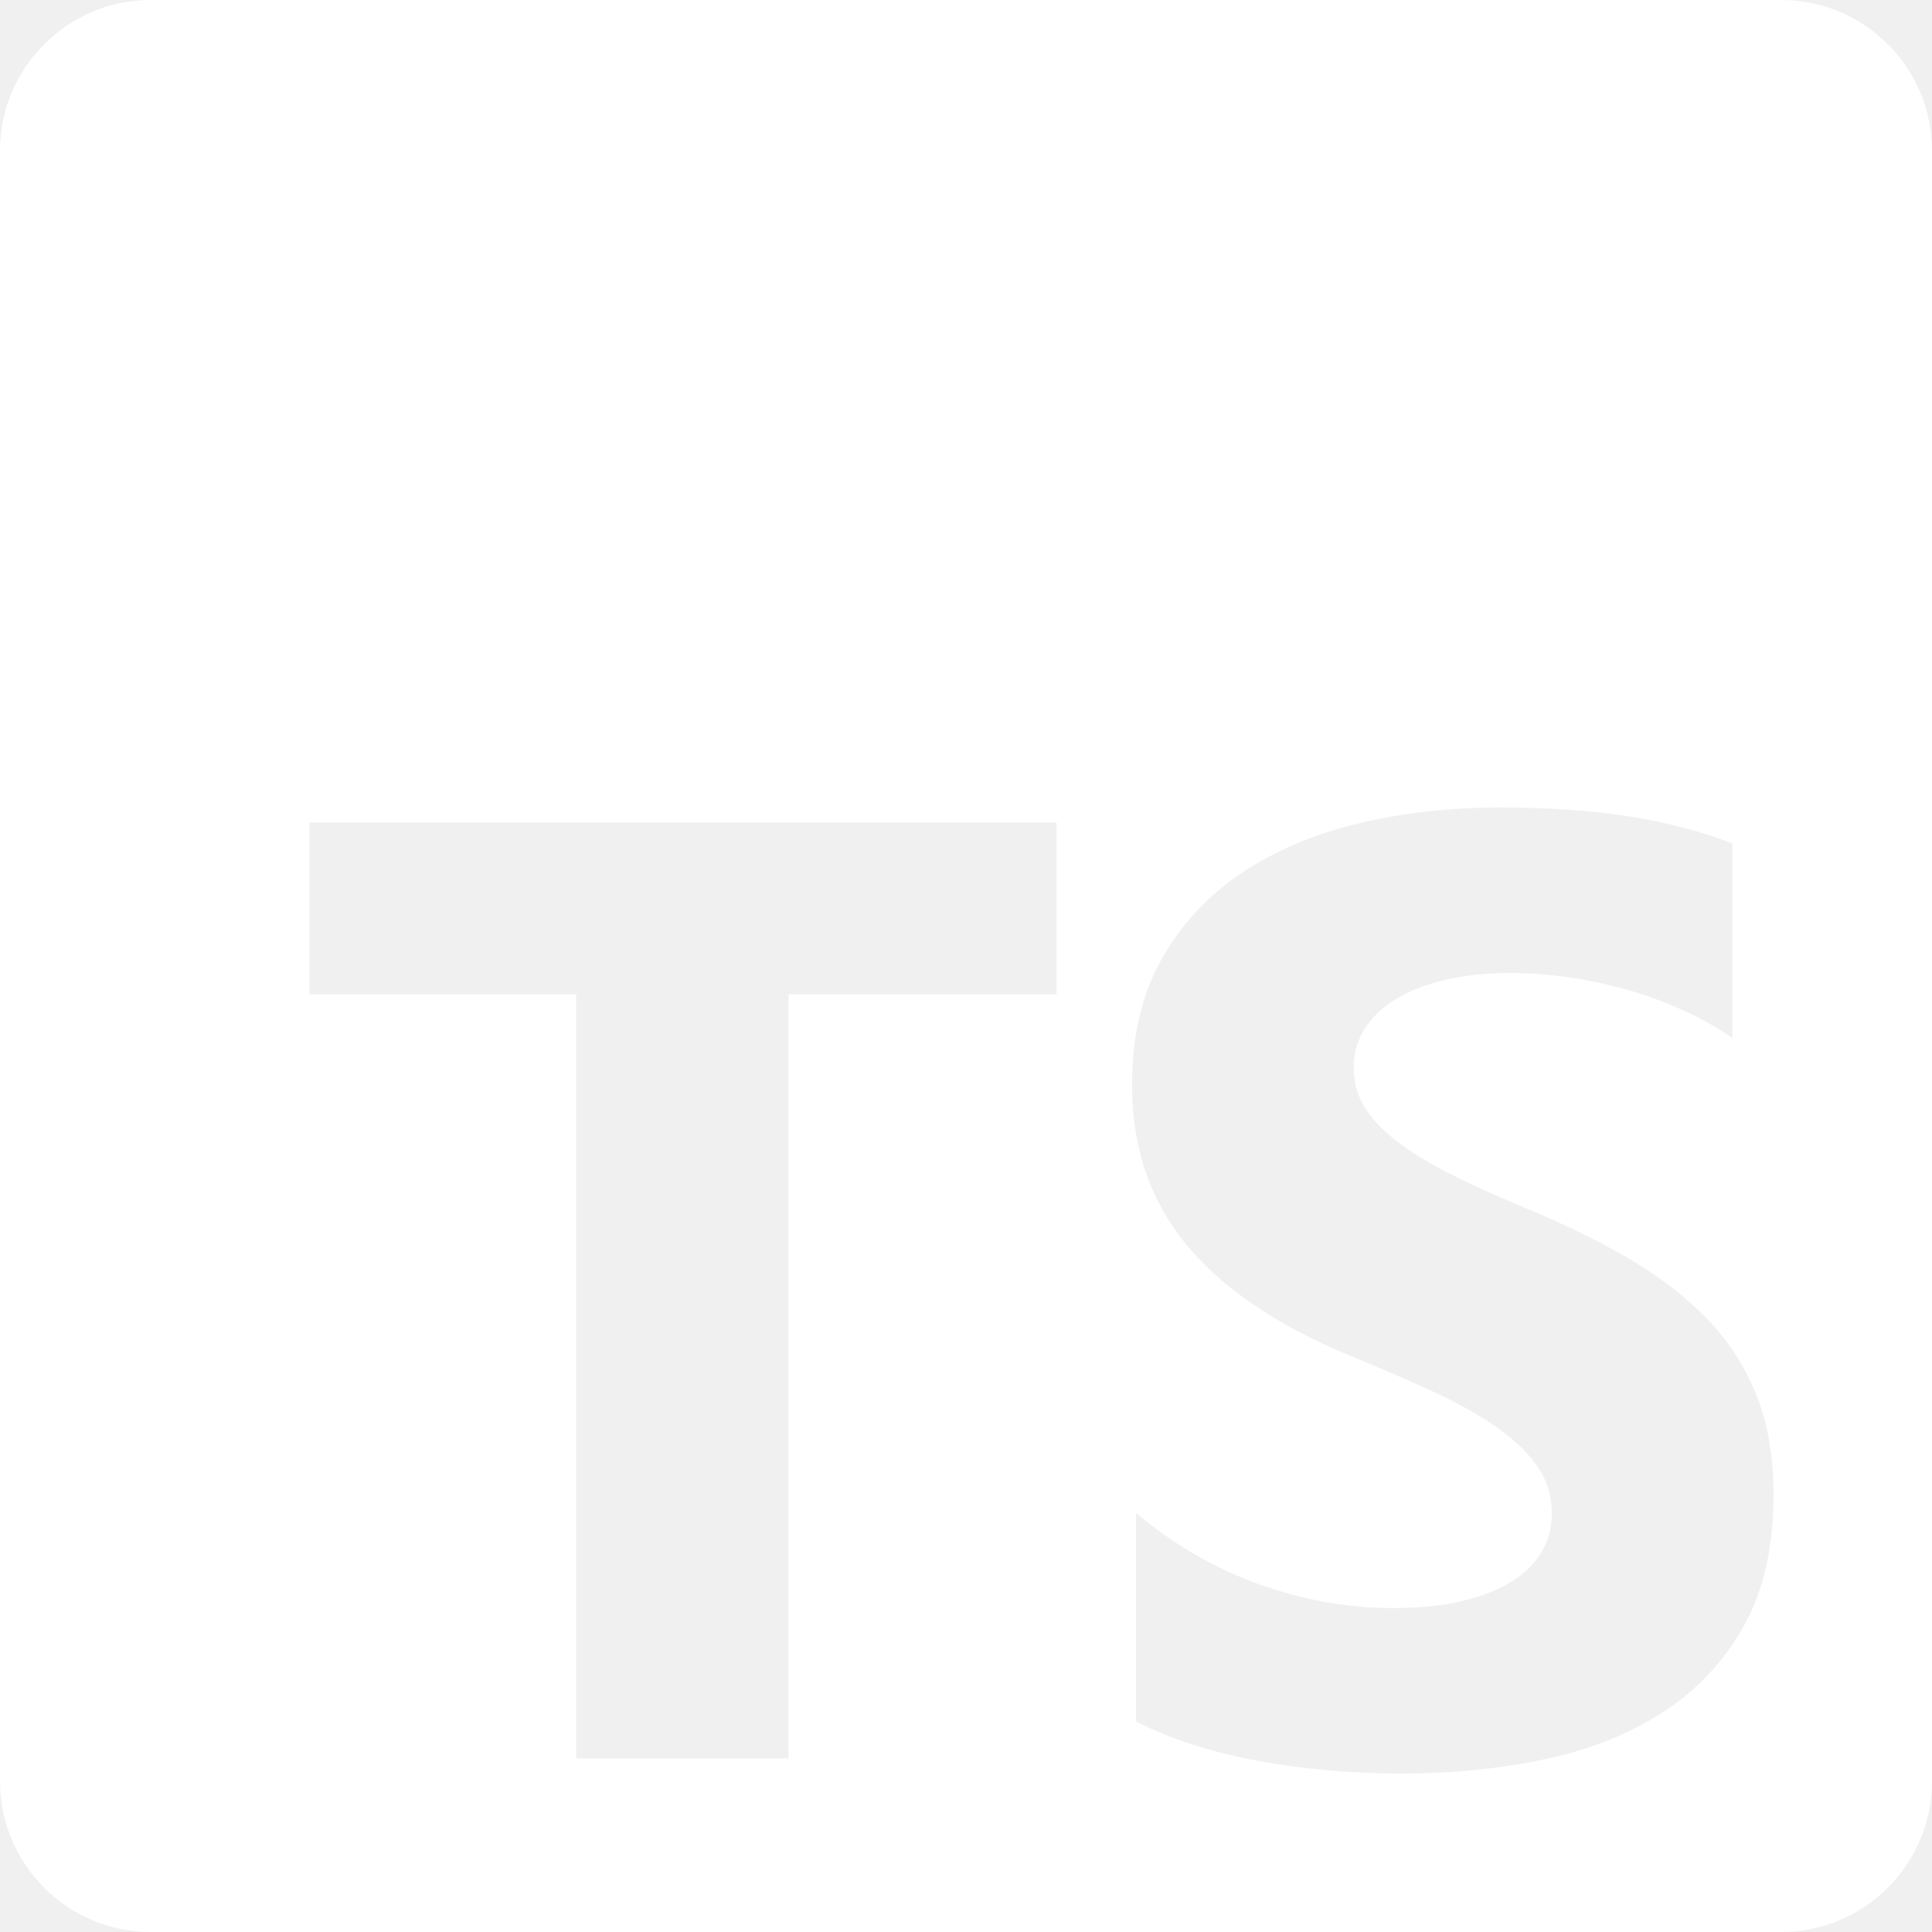
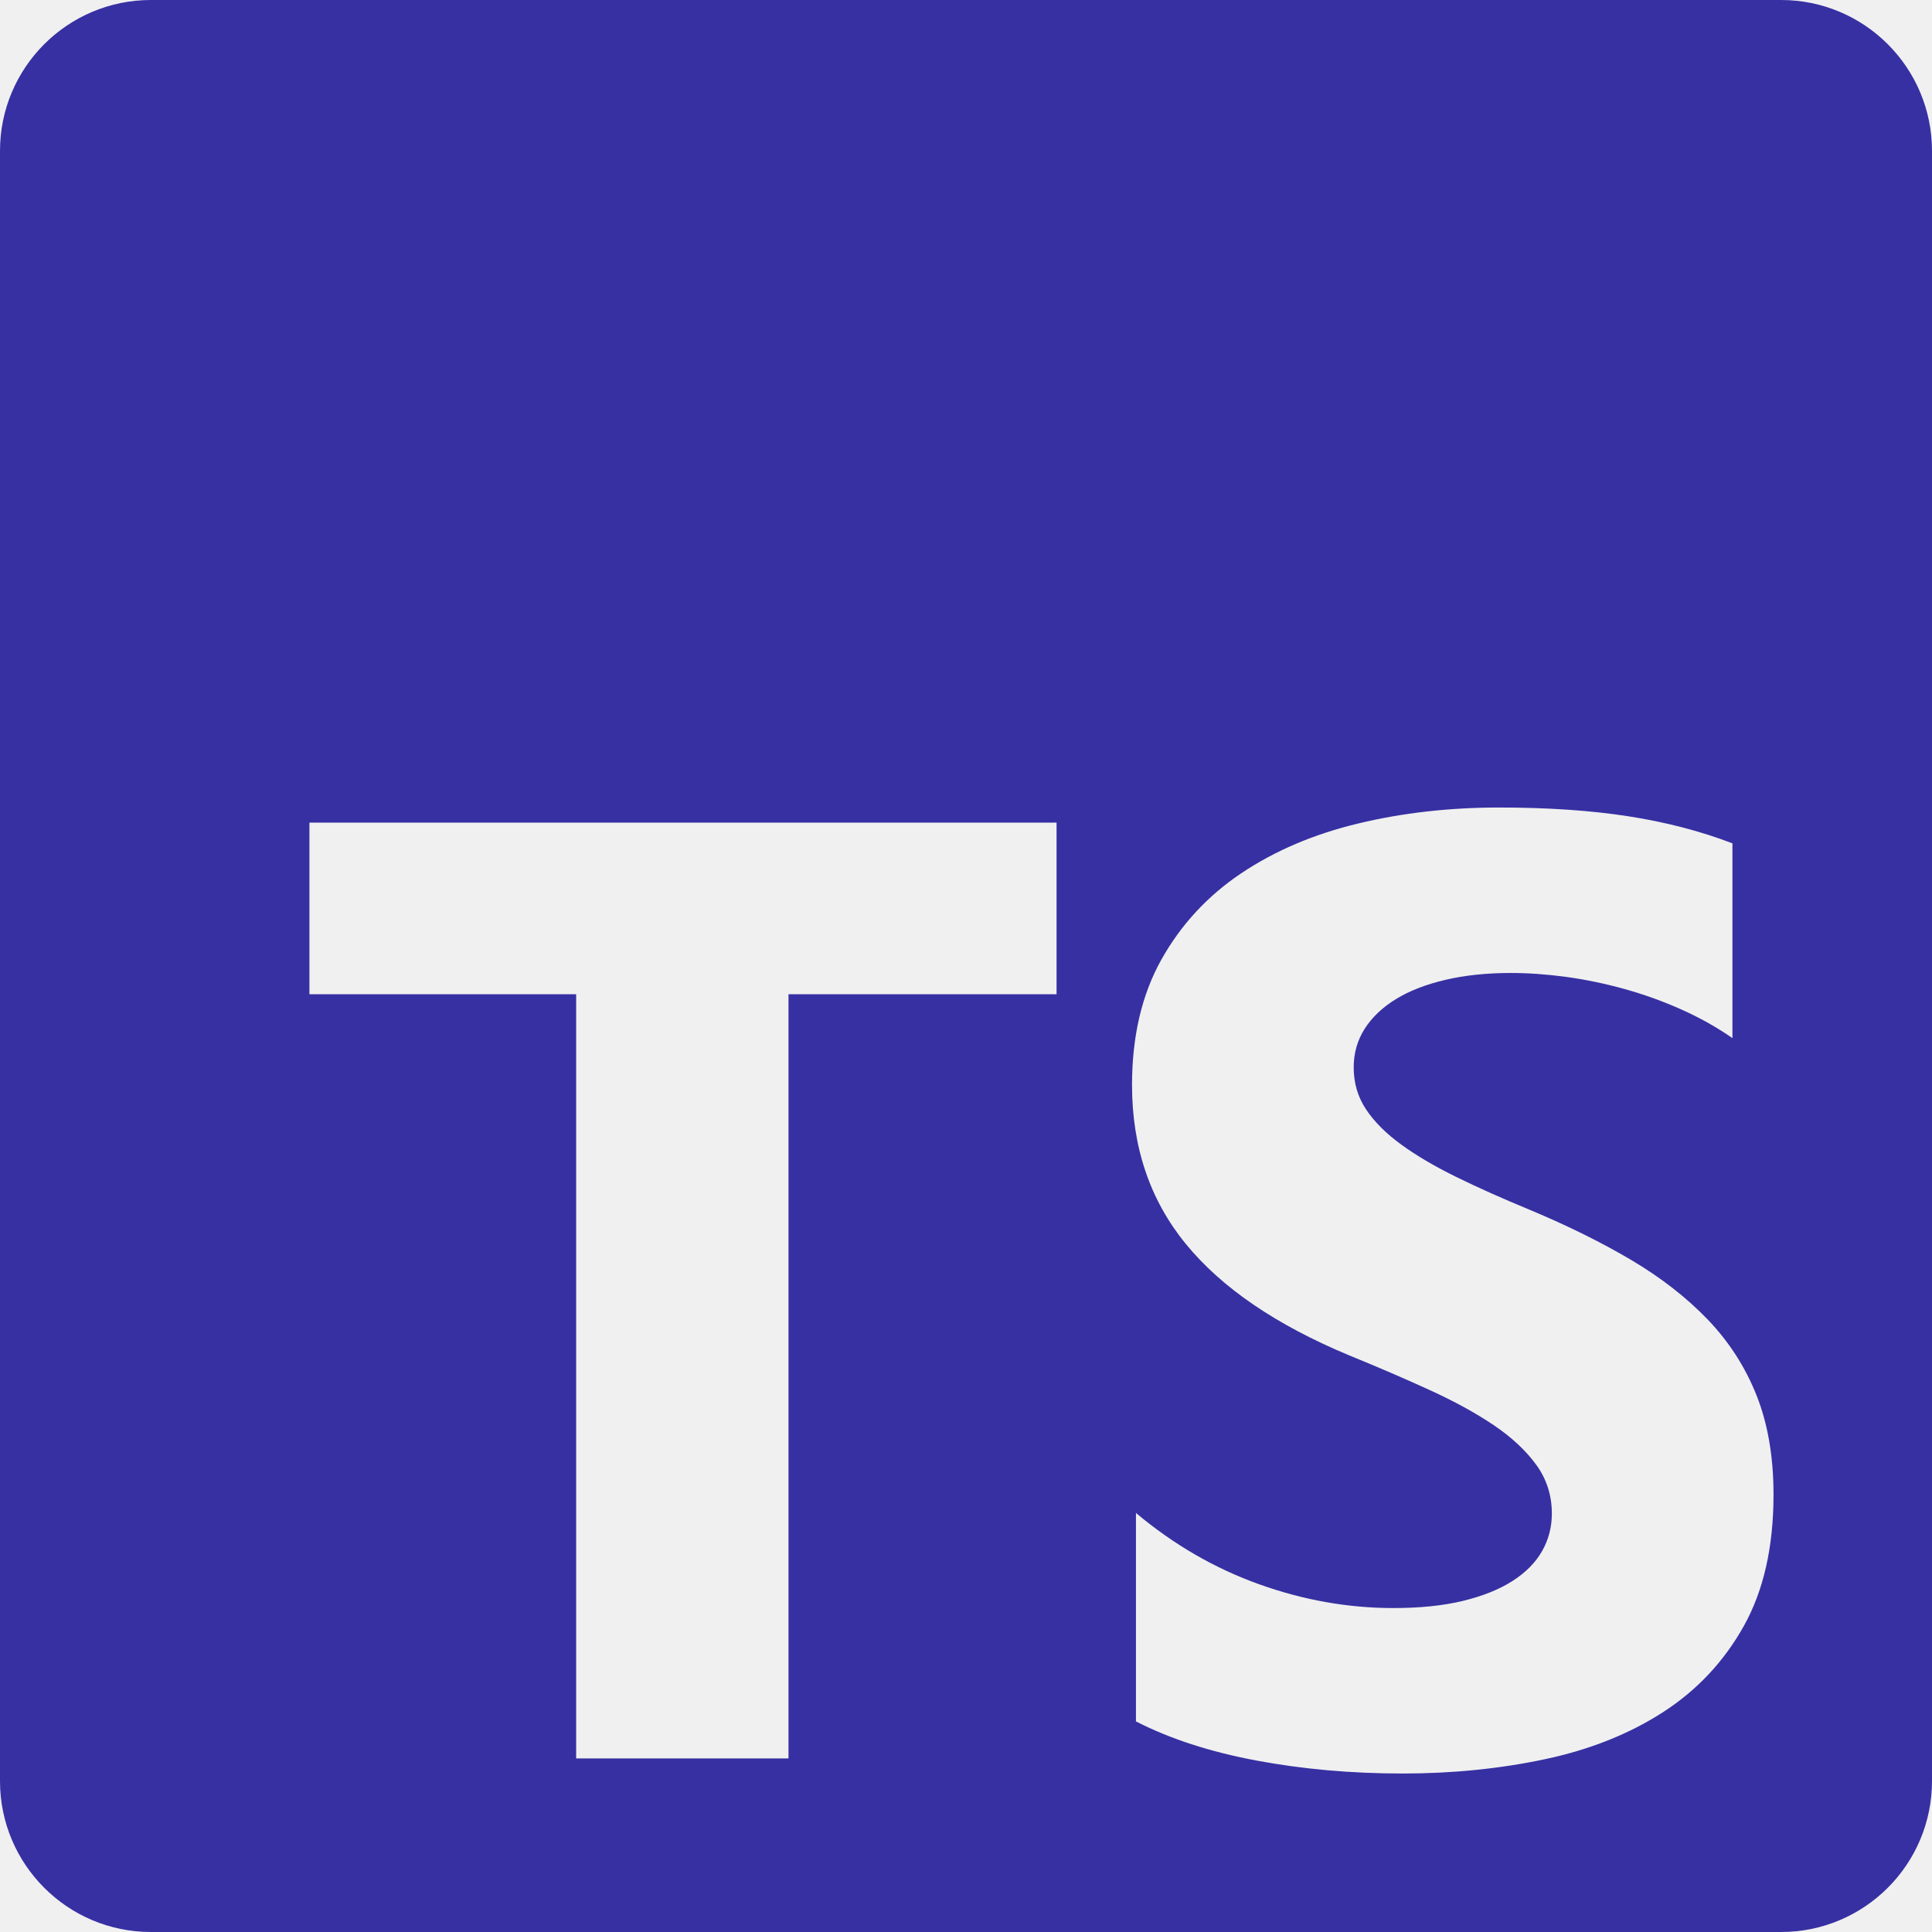
<svg xmlns="http://www.w3.org/2000/svg" width="64" height="64" viewBox="0 0 64 64" fill="none">
  <g clip-path="url(#clip0_21_3160)">
-     <path fill-rule="evenodd" clip-rule="evenodd" d="M59 0H5C2.239 0 0 2.239 0 5V59C0 61.761 2.239 64 5 64H59C61.761 64 64 61.761 64 59V5C64 2.239 61.761 0 59 0ZM37.63 57.024V50.119C38.882 51.169 40.242 51.956 41.711 52.481C43.18 53.007 44.663 53.269 46.16 53.269C47.038 53.269 47.805 53.19 48.46 53.032C49.115 52.873 49.662 52.654 50.101 52.374C50.54 52.093 50.868 51.762 51.084 51.381C51.3 51 51.407 50.586 51.407 50.141C51.407 49.536 51.235 48.997 50.889 48.522C50.544 48.047 50.072 47.608 49.475 47.206C48.877 46.803 48.168 46.415 47.347 46.041C46.527 45.666 45.642 45.285 44.691 44.897C42.273 43.89 40.469 42.66 39.282 41.207C38.094 39.754 37.5 37.999 37.5 35.942C37.5 34.331 37.824 32.947 38.472 31.788C39.12 30.631 40.002 29.677 41.117 28.929C42.233 28.181 43.525 27.631 44.994 27.279C46.462 26.926 48.017 26.75 49.658 26.75C51.271 26.75 52.7 26.847 53.945 27.041C55.19 27.235 56.339 27.534 57.389 27.937V34.389C56.871 34.029 56.306 33.712 55.694 33.439C55.082 33.166 54.453 32.939 53.805 32.76C53.157 32.58 52.513 32.447 51.872 32.36C51.231 32.274 50.623 32.231 50.047 32.231C49.255 32.231 48.535 32.306 47.888 32.457C47.239 32.608 46.693 32.821 46.246 33.094C45.8 33.367 45.454 33.694 45.209 34.076C44.965 34.457 44.843 34.885 44.843 35.359C44.843 35.877 44.979 36.341 45.253 36.751C45.526 37.161 45.915 37.55 46.419 37.916C46.923 38.283 47.535 38.643 48.255 38.995C48.974 39.348 49.788 39.711 50.695 40.085C51.933 40.603 53.045 41.153 54.032 41.736C55.017 42.319 55.864 42.977 56.569 43.71C57.274 44.444 57.814 45.282 58.188 46.224C58.563 47.166 58.75 48.263 58.75 49.515C58.75 51.241 58.422 52.69 57.767 53.862C57.112 55.035 56.223 55.984 55.1 56.711C53.977 57.437 52.671 57.959 51.181 58.275C49.691 58.592 48.118 58.75 46.462 58.75C44.763 58.75 43.147 58.606 41.614 58.319C40.081 58.031 38.752 57.599 37.63 57.024ZM35 32.935H26.12V58.25H19.086V32.935H10.25V27.25H35V32.935Z" fill="white" />
+     <path fill-rule="evenodd" clip-rule="evenodd" d="M59 0H5C2.239 0 0 2.239 0 5V59C0 61.761 2.239 64 5 64H59C61.761 64 64 61.761 64 59V5C64 2.239 61.761 0 59 0ZM37.63 57.024V50.119C38.882 51.169 40.242 51.956 41.711 52.481C43.18 53.007 44.663 53.269 46.16 53.269C47.038 53.269 47.805 53.19 48.46 53.032C49.115 52.873 49.662 52.654 50.101 52.374C50.54 52.093 50.868 51.762 51.084 51.381C51.3 51 51.407 50.586 51.407 50.141C51.407 49.536 51.235 48.997 50.889 48.522C50.544 48.047 50.072 47.608 49.475 47.206C48.877 46.803 48.168 46.415 47.347 46.041C46.527 45.666 45.642 45.285 44.691 44.897C42.273 43.89 40.469 42.66 39.282 41.207C38.094 39.754 37.5 37.999 37.5 35.942C37.5 34.331 37.824 32.947 38.472 31.788C39.12 30.631 40.002 29.677 41.117 28.929C42.233 28.181 43.525 27.631 44.994 27.279C46.462 26.926 48.017 26.75 49.658 26.75C51.271 26.75 52.7 26.847 53.945 27.041C55.19 27.235 56.339 27.534 57.389 27.937V34.389C56.871 34.029 56.306 33.712 55.694 33.439C55.082 33.166 54.453 32.939 53.805 32.76C53.157 32.58 52.513 32.447 51.872 32.36C51.231 32.274 50.623 32.231 50.047 32.231C49.255 32.231 48.535 32.306 47.888 32.457C47.239 32.608 46.693 32.821 46.246 33.094C45.8 33.367 45.454 33.694 45.209 34.076C44.965 34.457 44.843 34.885 44.843 35.359C44.843 35.877 44.979 36.341 45.253 36.751C45.526 37.161 45.915 37.55 46.419 37.916C46.923 38.283 47.535 38.643 48.255 38.995C48.974 39.348 49.788 39.711 50.695 40.085C51.933 40.603 53.045 41.153 54.032 41.736C55.017 42.319 55.864 42.977 56.569 43.71C57.274 44.444 57.814 45.282 58.188 46.224C58.563 47.166 58.75 48.263 58.75 49.515C58.75 51.241 58.422 52.69 57.767 53.862C57.112 55.035 56.223 55.984 55.1 56.711C53.977 57.437 52.671 57.959 51.181 58.275C49.691 58.592 48.118 58.75 46.462 58.75C44.763 58.75 43.147 58.606 41.614 58.319C40.081 58.031 38.752 57.599 37.63 57.024ZM35 32.935H26.12V58.25H19.086V32.935H10.25V27.25H35V32.935Z" fill="#3730a3" />
  </g>
  <defs>
    <clipPath id="clip0_21_3160">
      <rect width="64" height="64" fill="white" />
    </clipPath>
  </defs>
</svg>
